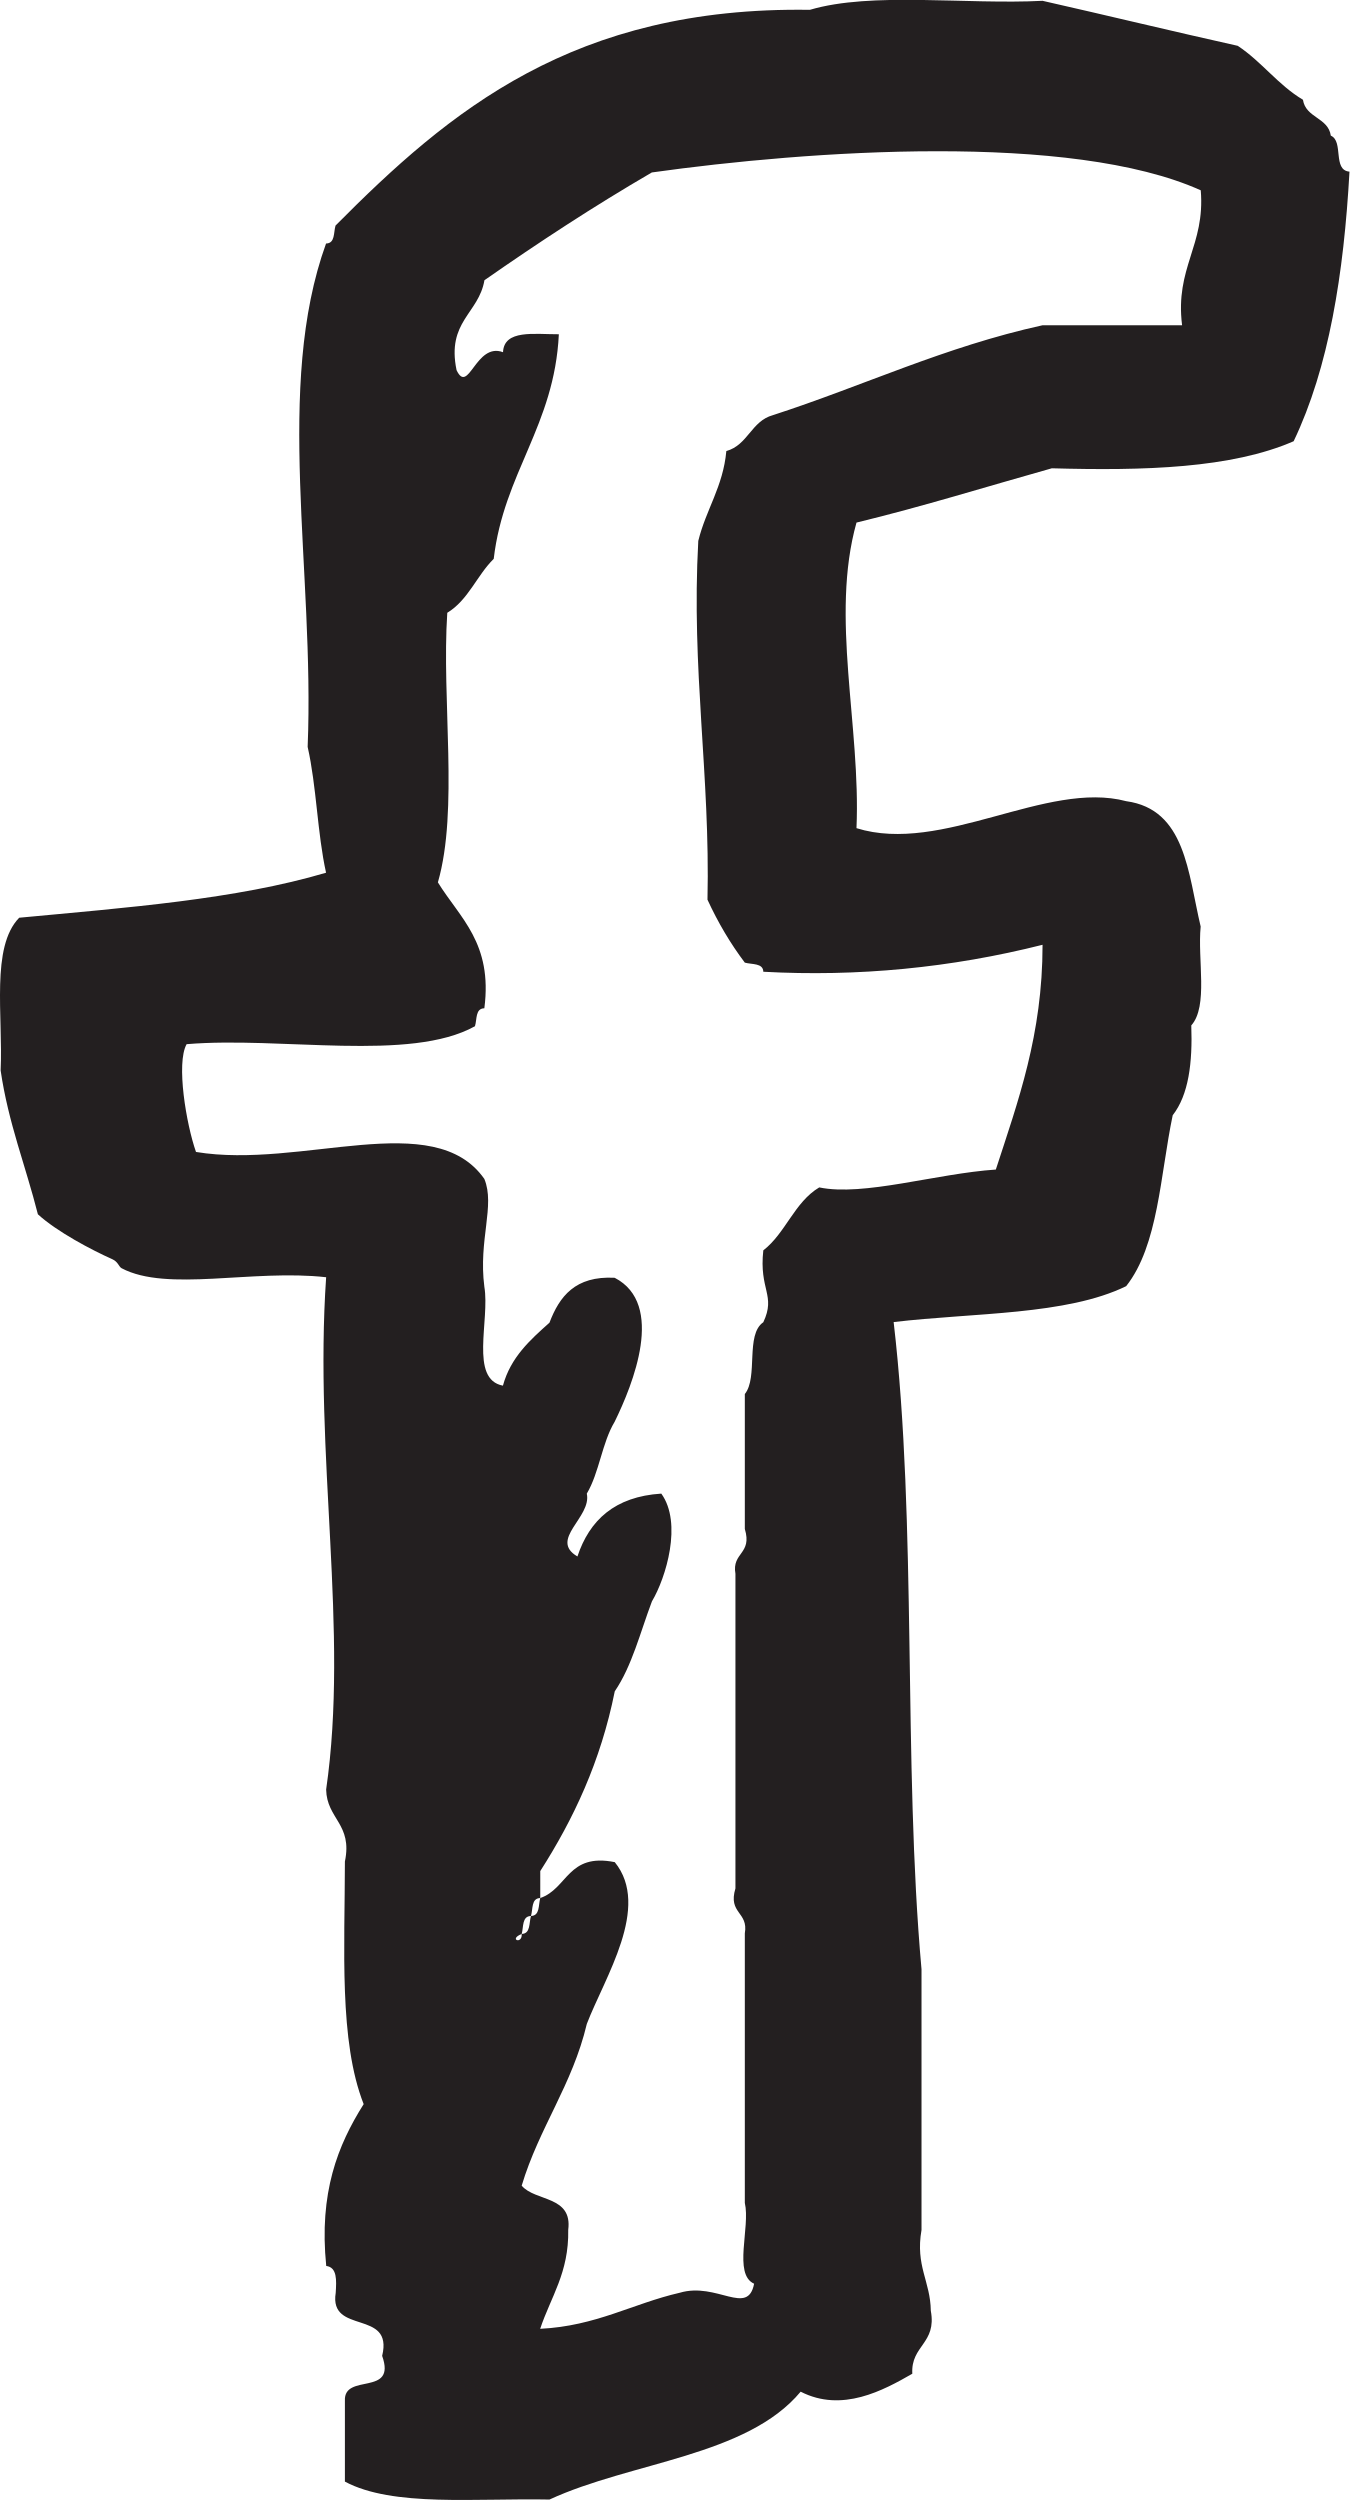
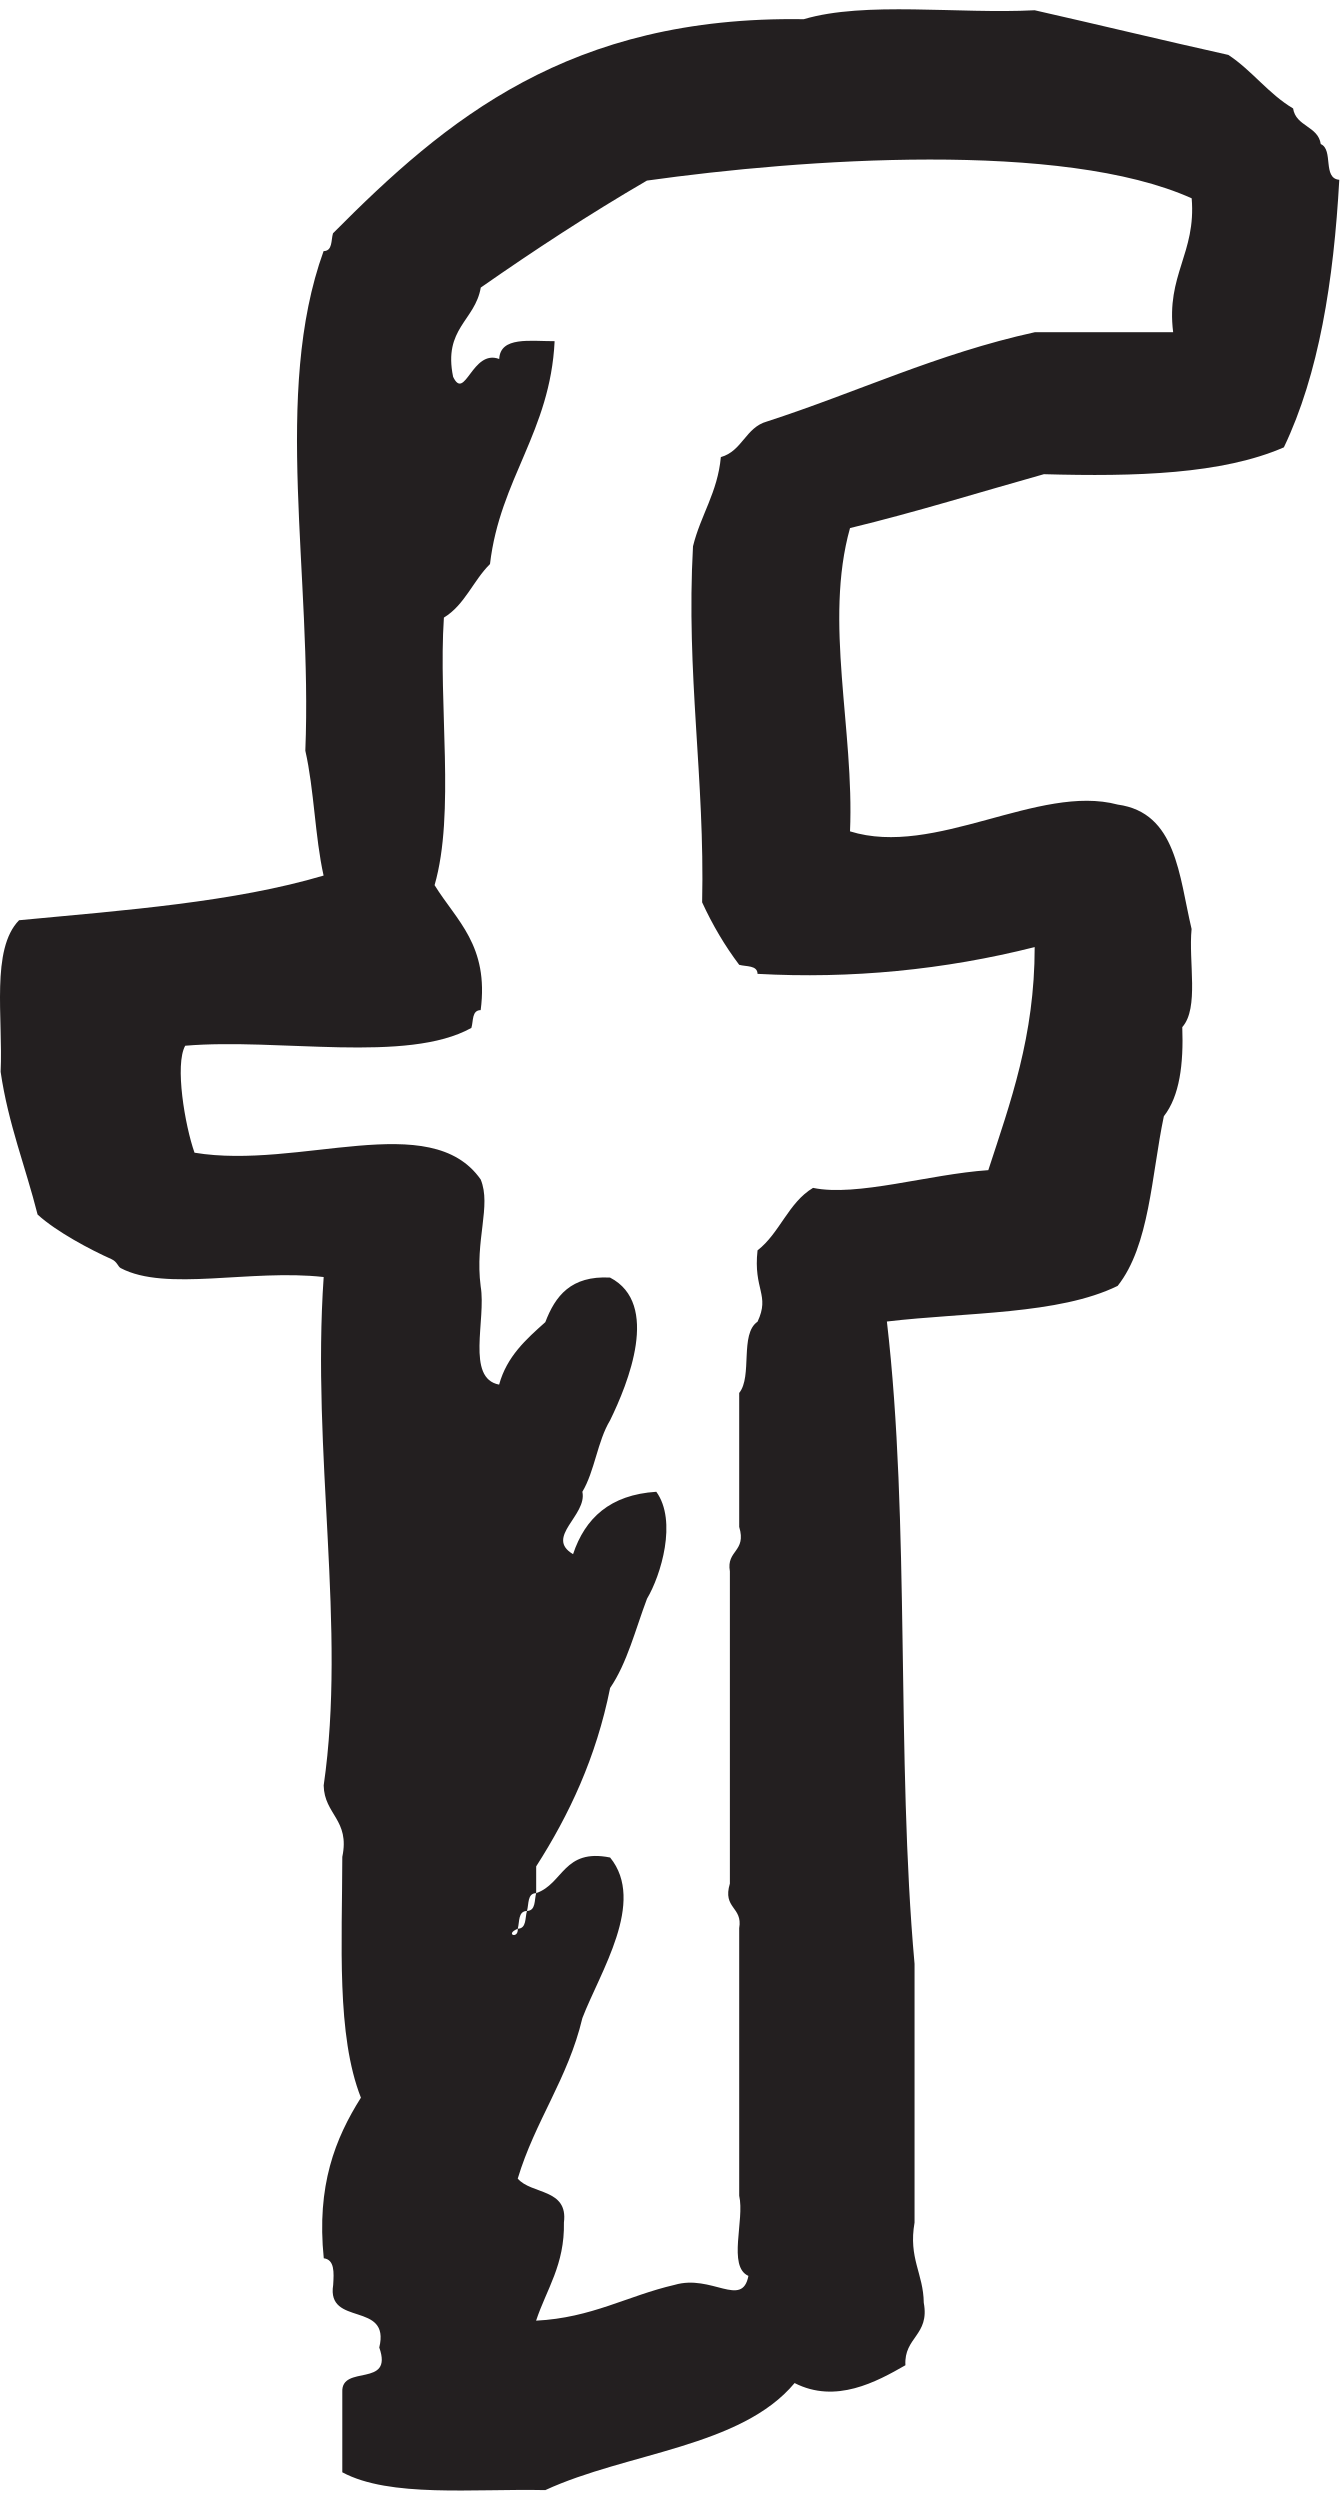
- <svg xmlns="http://www.w3.org/2000/svg" width="14.962" height="27.718" viewBox="56.519 49.996 14.962 27.718">
+ <svg xmlns="http://www.w3.org/2000/svg" width="15" height="28" viewBox="56.519 49.996 14.962 27.718">
  <path fill="#231F20" d="M68.181 55.188c1.026.029 1.993 0 2.681-.3.391-.818.556-1.854.619-2.989-.19-.015-.062-.337-.207-.399-.029-.202-.278-.195-.309-.398-.277-.165-.457-.422-.723-.598-.727-.162-1.44-.335-2.164-.499-.849.044-1.895-.103-2.58.1-2.619-.04-3.997 1.12-5.259 2.392-.023.078-.003.197-.105.199-.574 1.587-.125 3.621-.204 5.581.099.436.107.958.204 1.395-.998.296-2.212.387-3.402.499-.317.324-.178 1.089-.206 1.693.085.583.278 1.06.413 1.595.211.193.596.396.825.498.065.029.071.082.103.1.506.268 1.451.008 2.268.1-.136 1.978.256 3.915 0 5.68.007.327.295.382.208.798-.001.963-.067 1.99.208 2.69-.287.455-.497.982-.415 1.794.122.016.114.157.105.299-.075.47.643.175.515.698.162.456-.428.184-.413.498v.896c.53.285 1.462.182 2.268.199.908-.419 2.188-.479 2.785-1.196.459.235.916-.014 1.238-.199-.018-.315.273-.333.205-.698-.004-.328-.173-.496-.103-.896v-2.89c-.206-2.293-.048-4.938-.309-7.176.888-.105 1.917-.075 2.578-.398.357-.451.377-1.23.516-1.895.177-.226.221-.583.206-.996.19-.213.068-.729.104-1.096-.141-.595-.168-1.3-.825-1.39-.884-.235-2.043.595-2.991.299.049-1.134-.293-2.342 0-3.388.746-.181 1.446-.4 2.166-.602zm-3.818 4.783c.117.254.254.486.414.698.079.022.203.003.205.101a10.319 10.319 0 003.096-.299c0 .998-.271 1.733-.518 2.492-.662.045-1.467.3-1.958.198-.276.165-.372.506-.62.698-.049.441.142.495 0 .797-.201.137-.055.611-.205.796v1.496c.085.281-.146.258-.104.497v3.488c-.085.281.146.258.104.498v2.989c.063.271-.132.791.103.896-.07.364-.412-.021-.824.1-.528.122-.926.369-1.548.4.117-.353.32-.622.311-1.097.049-.381-.365-.312-.516-.49.193-.644.562-1.117.722-1.793.197-.515.714-1.298.31-1.794-.522-.105-.521.293-.826.398-.022.077-.002.196-.103.199-.023.077-.003.196-.103.199.01.12-.151.062 0 0 .022-.078.002-.197.103-.199.023-.077.002-.197.103-.199v-.299c.368-.575.67-1.214.826-1.993.191-.28.283-.656.412-.997.156-.262.34-.869.104-1.195-.517.033-.796.295-.93.697-.32-.189.161-.434.104-.697.138-.231.169-.566.309-.797.202-.413.564-1.304 0-1.596-.438-.023-.612.207-.723.498-.214.191-.43.383-.516.698-.373-.07-.143-.727-.206-1.097-.067-.52.122-.899 0-1.195-.56-.799-2.026-.105-3.197-.299-.108-.307-.222-.984-.104-1.195 1.045-.088 2.479.201 3.197-.199.024-.078.003-.197.104-.199.094-.723-.271-1-.515-1.396.232-.806.04-2.02.104-2.989.233-.141.328-.414.515-.598.112-.955.673-1.476.722-2.49-.273.001-.607-.055-.619.199-.302-.114-.382.479-.515.199-.112-.541.246-.626.309-.997.599-.418 1.212-.82 1.856-1.195 1.741-.244 4.648-.449 6.086.198.051.616-.287.854-.207 1.496h-1.546c-1.092.24-1.987.672-2.991.997-.24.066-.276.331-.516.398-.036.396-.225.646-.311.996-.079 1.431.133 2.589.102 3.978z" />
</svg>
